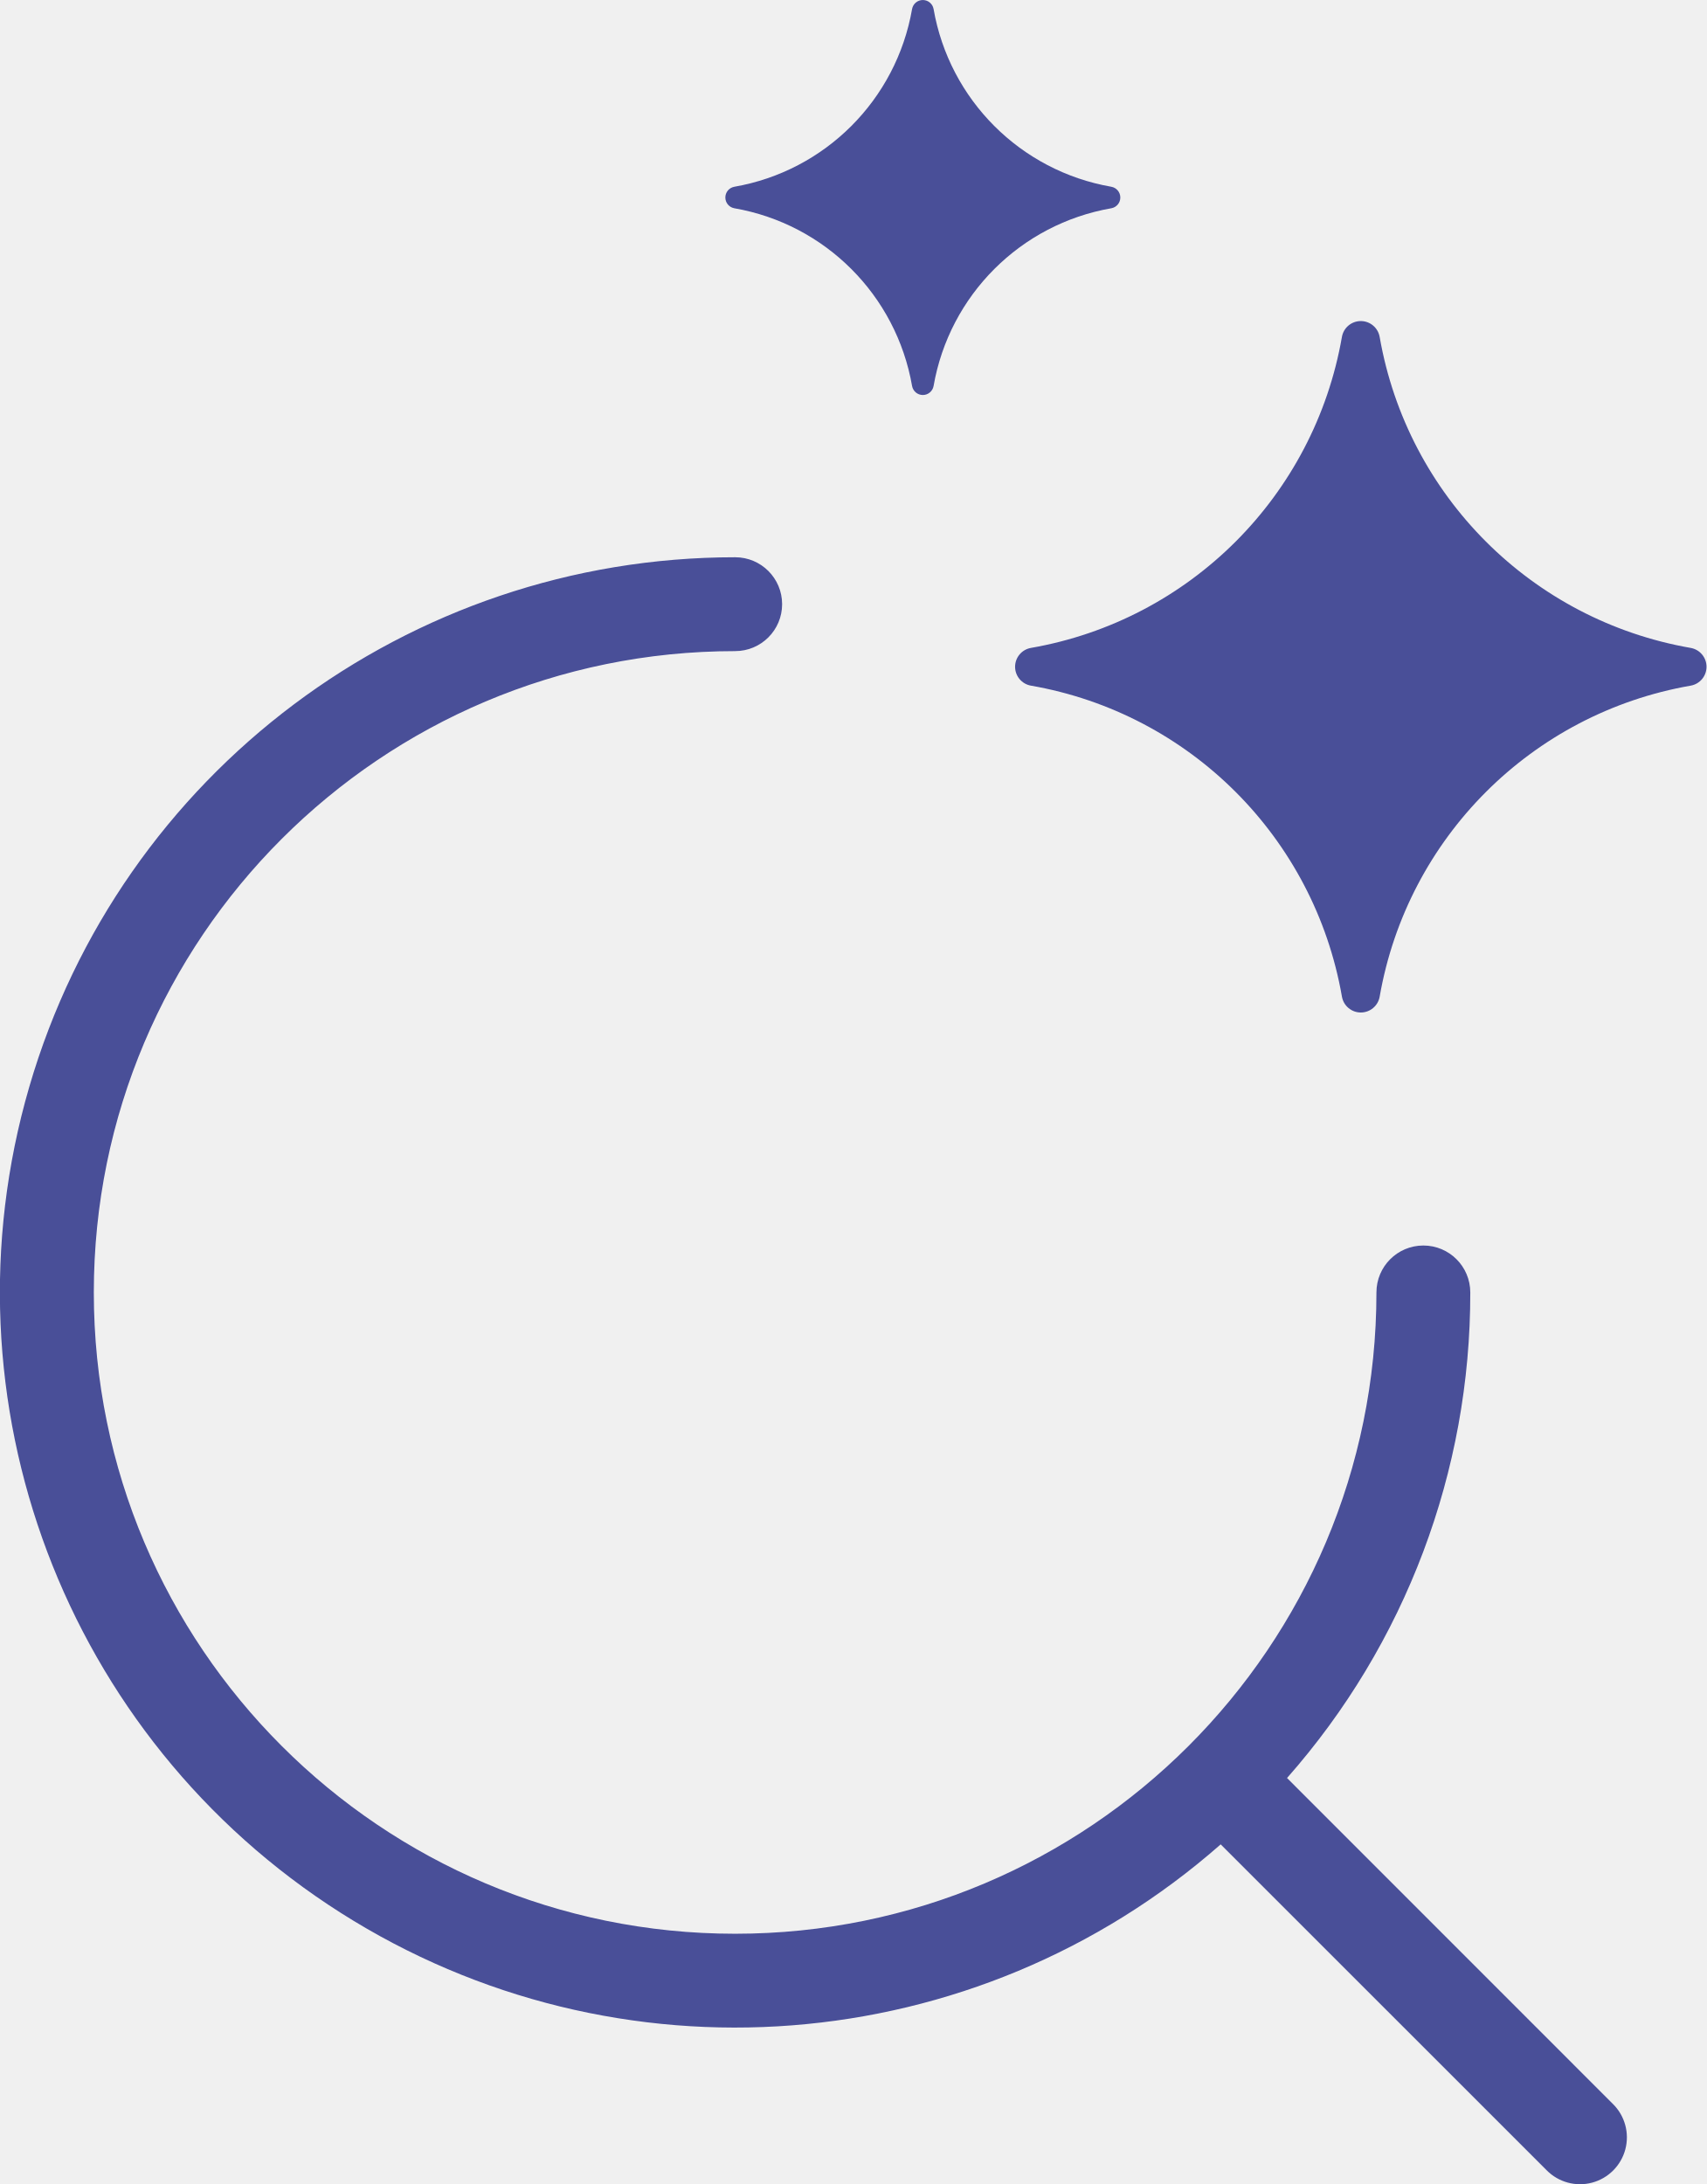
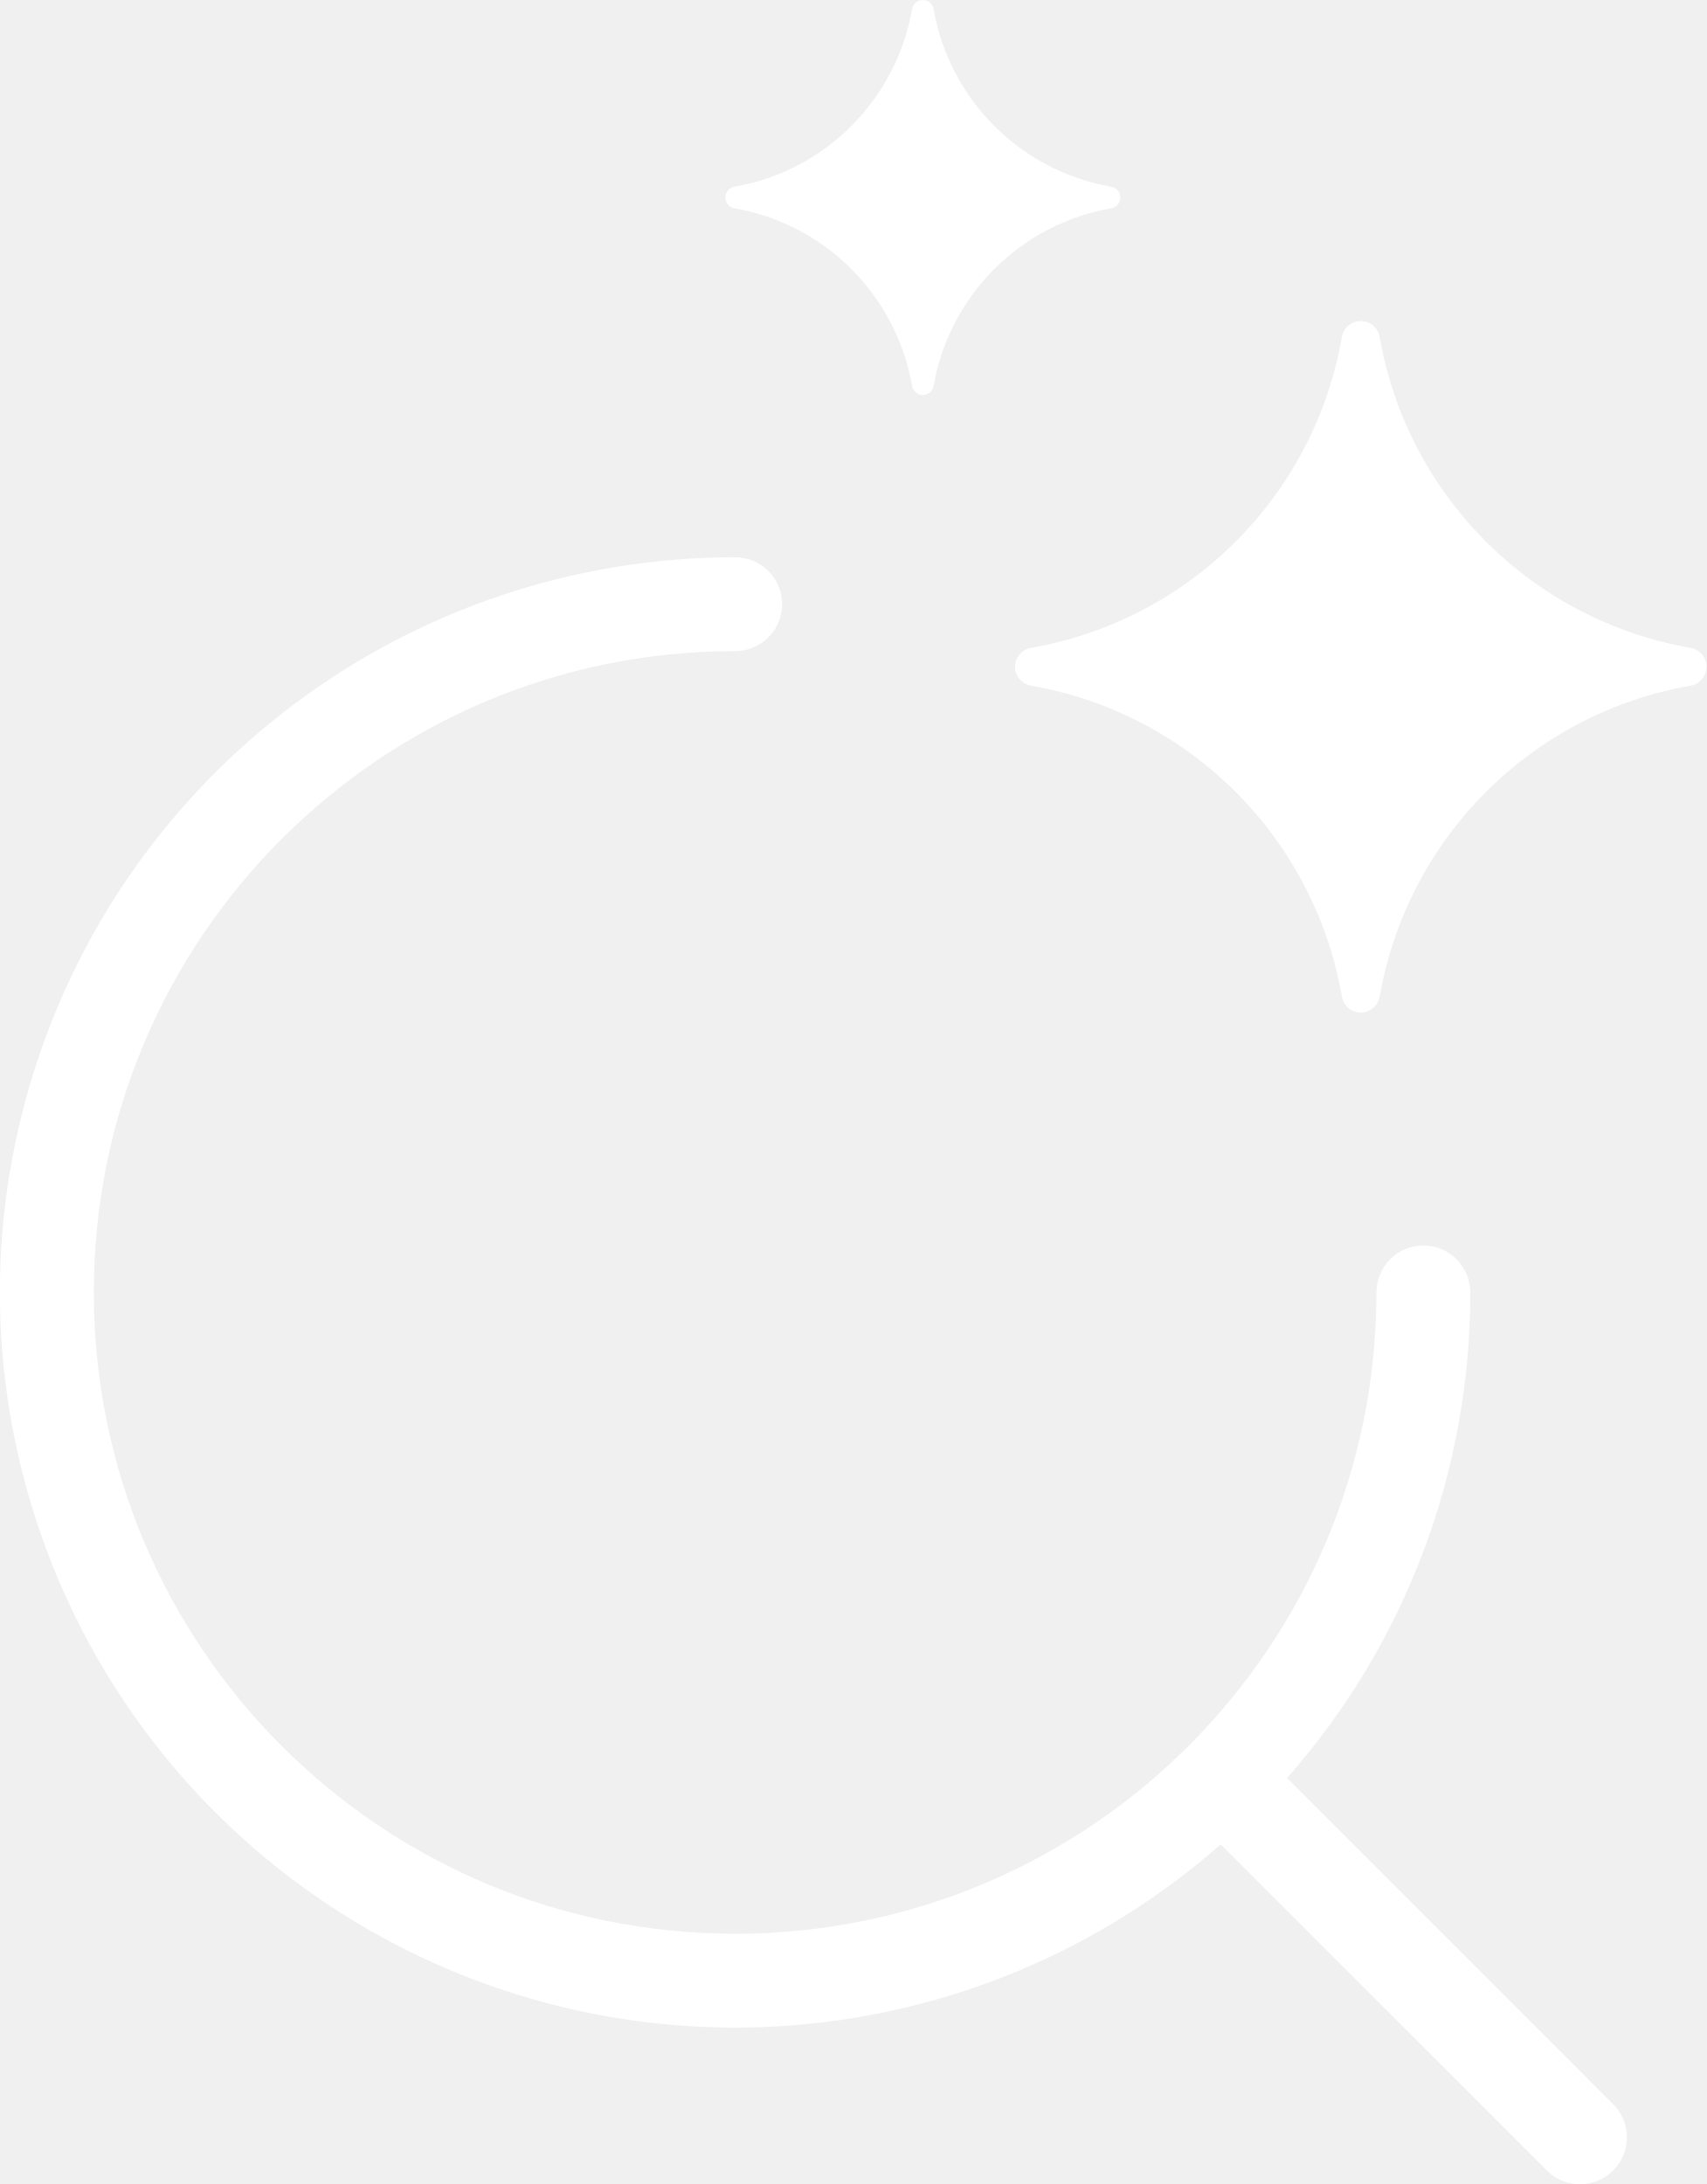
<svg xmlns="http://www.w3.org/2000/svg" width="191.722" height="245.37" viewBox="0 0 191.722 245.37">
  <g id="Search_Match" data-name="Search &amp; Match" transform="translate(-20.001 -4.608)">
-     <path id="Path_27" data-name="Path 27" d="M124.889,5.622a1.227,1.227,0,0,0-2.416,0,24.545,24.545,0,0,1-19.968,19.968,1.227,1.227,0,0,0,0,2.416,24.545,24.545,0,0,1,19.968,19.968,1.227,1.227,0,0,0,2.416,0,24.545,24.545,0,0,1,19.968-19.968,1.227,1.227,0,0,0,0-2.416A24.545,24.545,0,0,1,124.889,5.622Zm50.116,36.839a2.152,2.152,0,0,0-4.24,0A42.95,42.95,0,0,1,135.828,77.4a2.152,2.152,0,0,0,0,4.24,42.95,42.95,0,0,1,34.939,34.939,2.152,2.152,0,0,0,4.24,0,42.95,42.95,0,0,1,34.939-34.939,2.152,2.152,0,0,0,0-4.24A42.95,42.95,0,0,1,175.006,42.461Zm-72.413,35.3a72.051,72.051,0,1,0,72.051,72.051,5.272,5.272,0,0,1,10.544,0A82.237,82.237,0,0,1,164.6,204.366l36.609,36.617a5.266,5.266,0,1,1-7.447,7.447l-36.617-36.609A82.594,82.594,0,1,1,102.6,67.215a5.272,5.272,0,0,1,0,10.544Z" transform="translate(0 0)" fill="#494f98" fill-rule="evenodd" />
+     <path id="Path_27" data-name="Path 27" d="M124.889,5.622a1.227,1.227,0,0,0-2.416,0,24.545,24.545,0,0,1-19.968,19.968,1.227,1.227,0,0,0,0,2.416,24.545,24.545,0,0,1,19.968,19.968,1.227,1.227,0,0,0,2.416,0,24.545,24.545,0,0,1,19.968-19.968,1.227,1.227,0,0,0,0-2.416A24.545,24.545,0,0,1,124.889,5.622Zm50.116,36.839a2.152,2.152,0,0,0-4.24,0A42.95,42.95,0,0,1,135.828,77.4a2.152,2.152,0,0,0,0,4.24,42.95,42.95,0,0,1,34.939,34.939,2.152,2.152,0,0,0,4.24,0,42.95,42.95,0,0,1,34.939-34.939,2.152,2.152,0,0,0,0-4.24A42.95,42.95,0,0,1,175.006,42.461Zm-72.413,35.3a72.051,72.051,0,1,0,72.051,72.051,5.272,5.272,0,0,1,10.544,0A82.237,82.237,0,0,1,164.6,204.366l36.609,36.617a5.266,5.266,0,1,1-7.447,7.447l-36.617-36.609A82.594,82.594,0,1,1,102.6,67.215a5.272,5.272,0,0,1,0,10.544Z" transform="translate(0 0)" fill="#fff" fill-rule="evenodd" />
  </g>
</svg>
